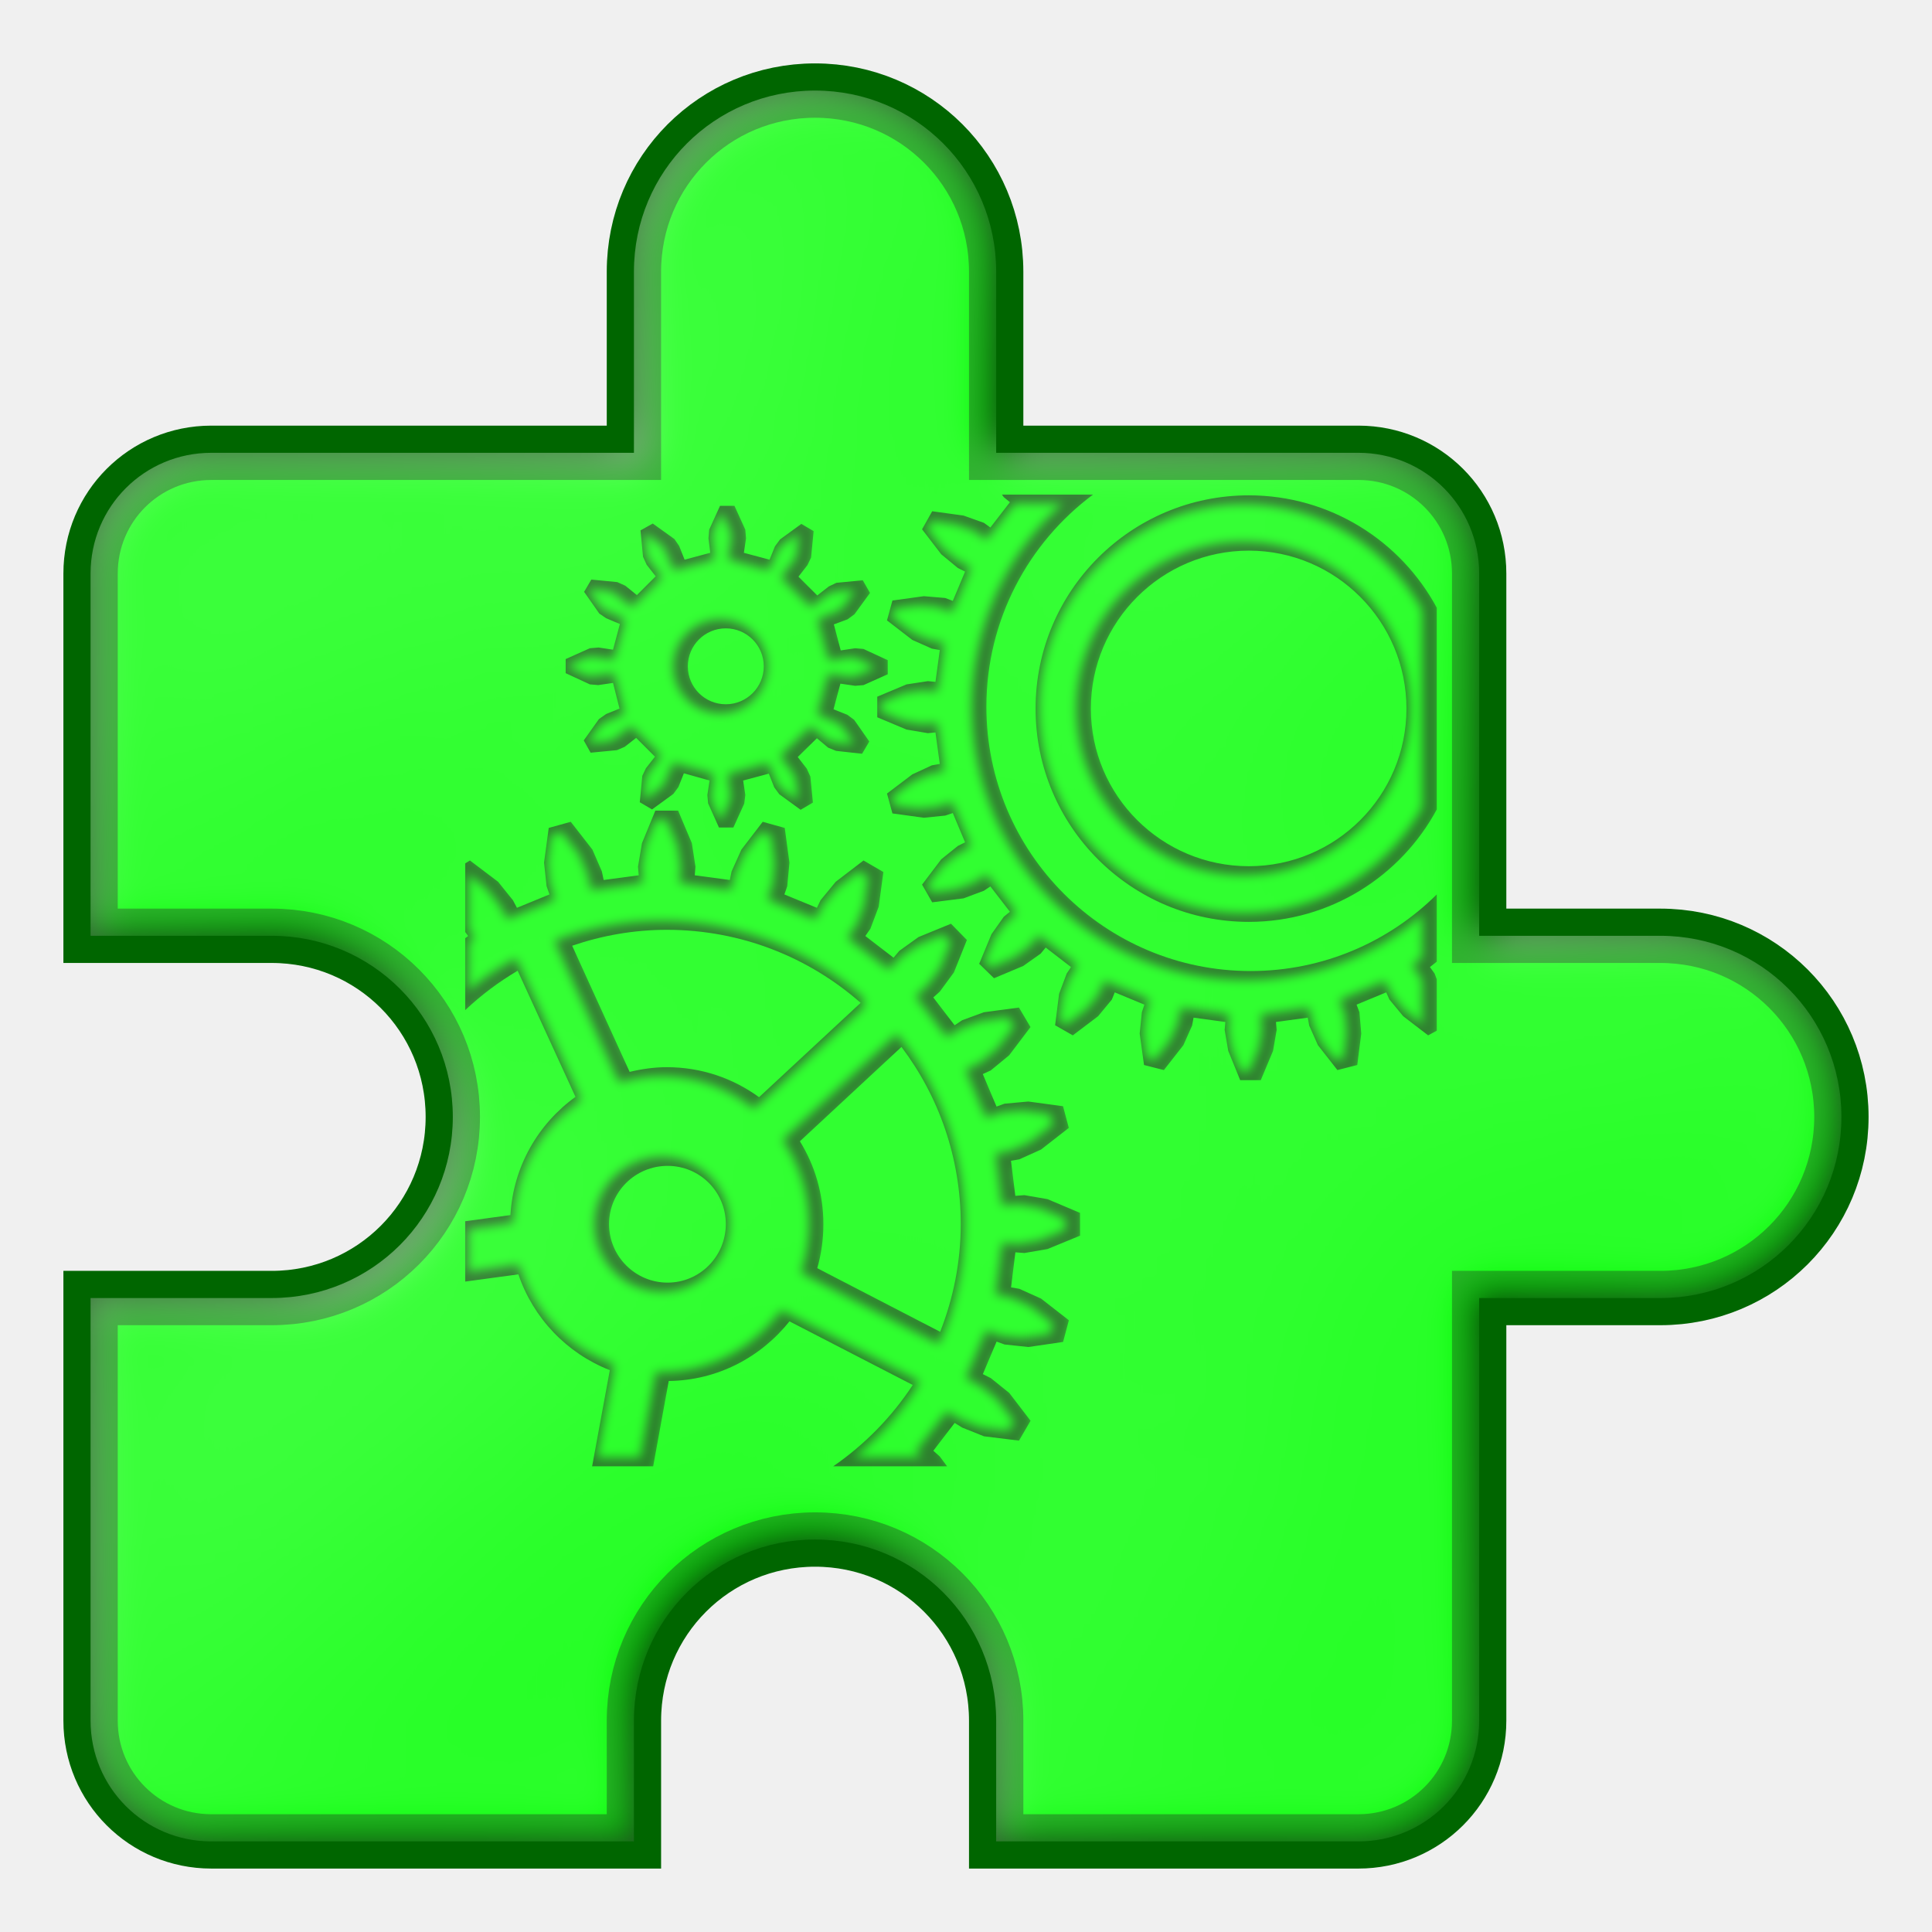
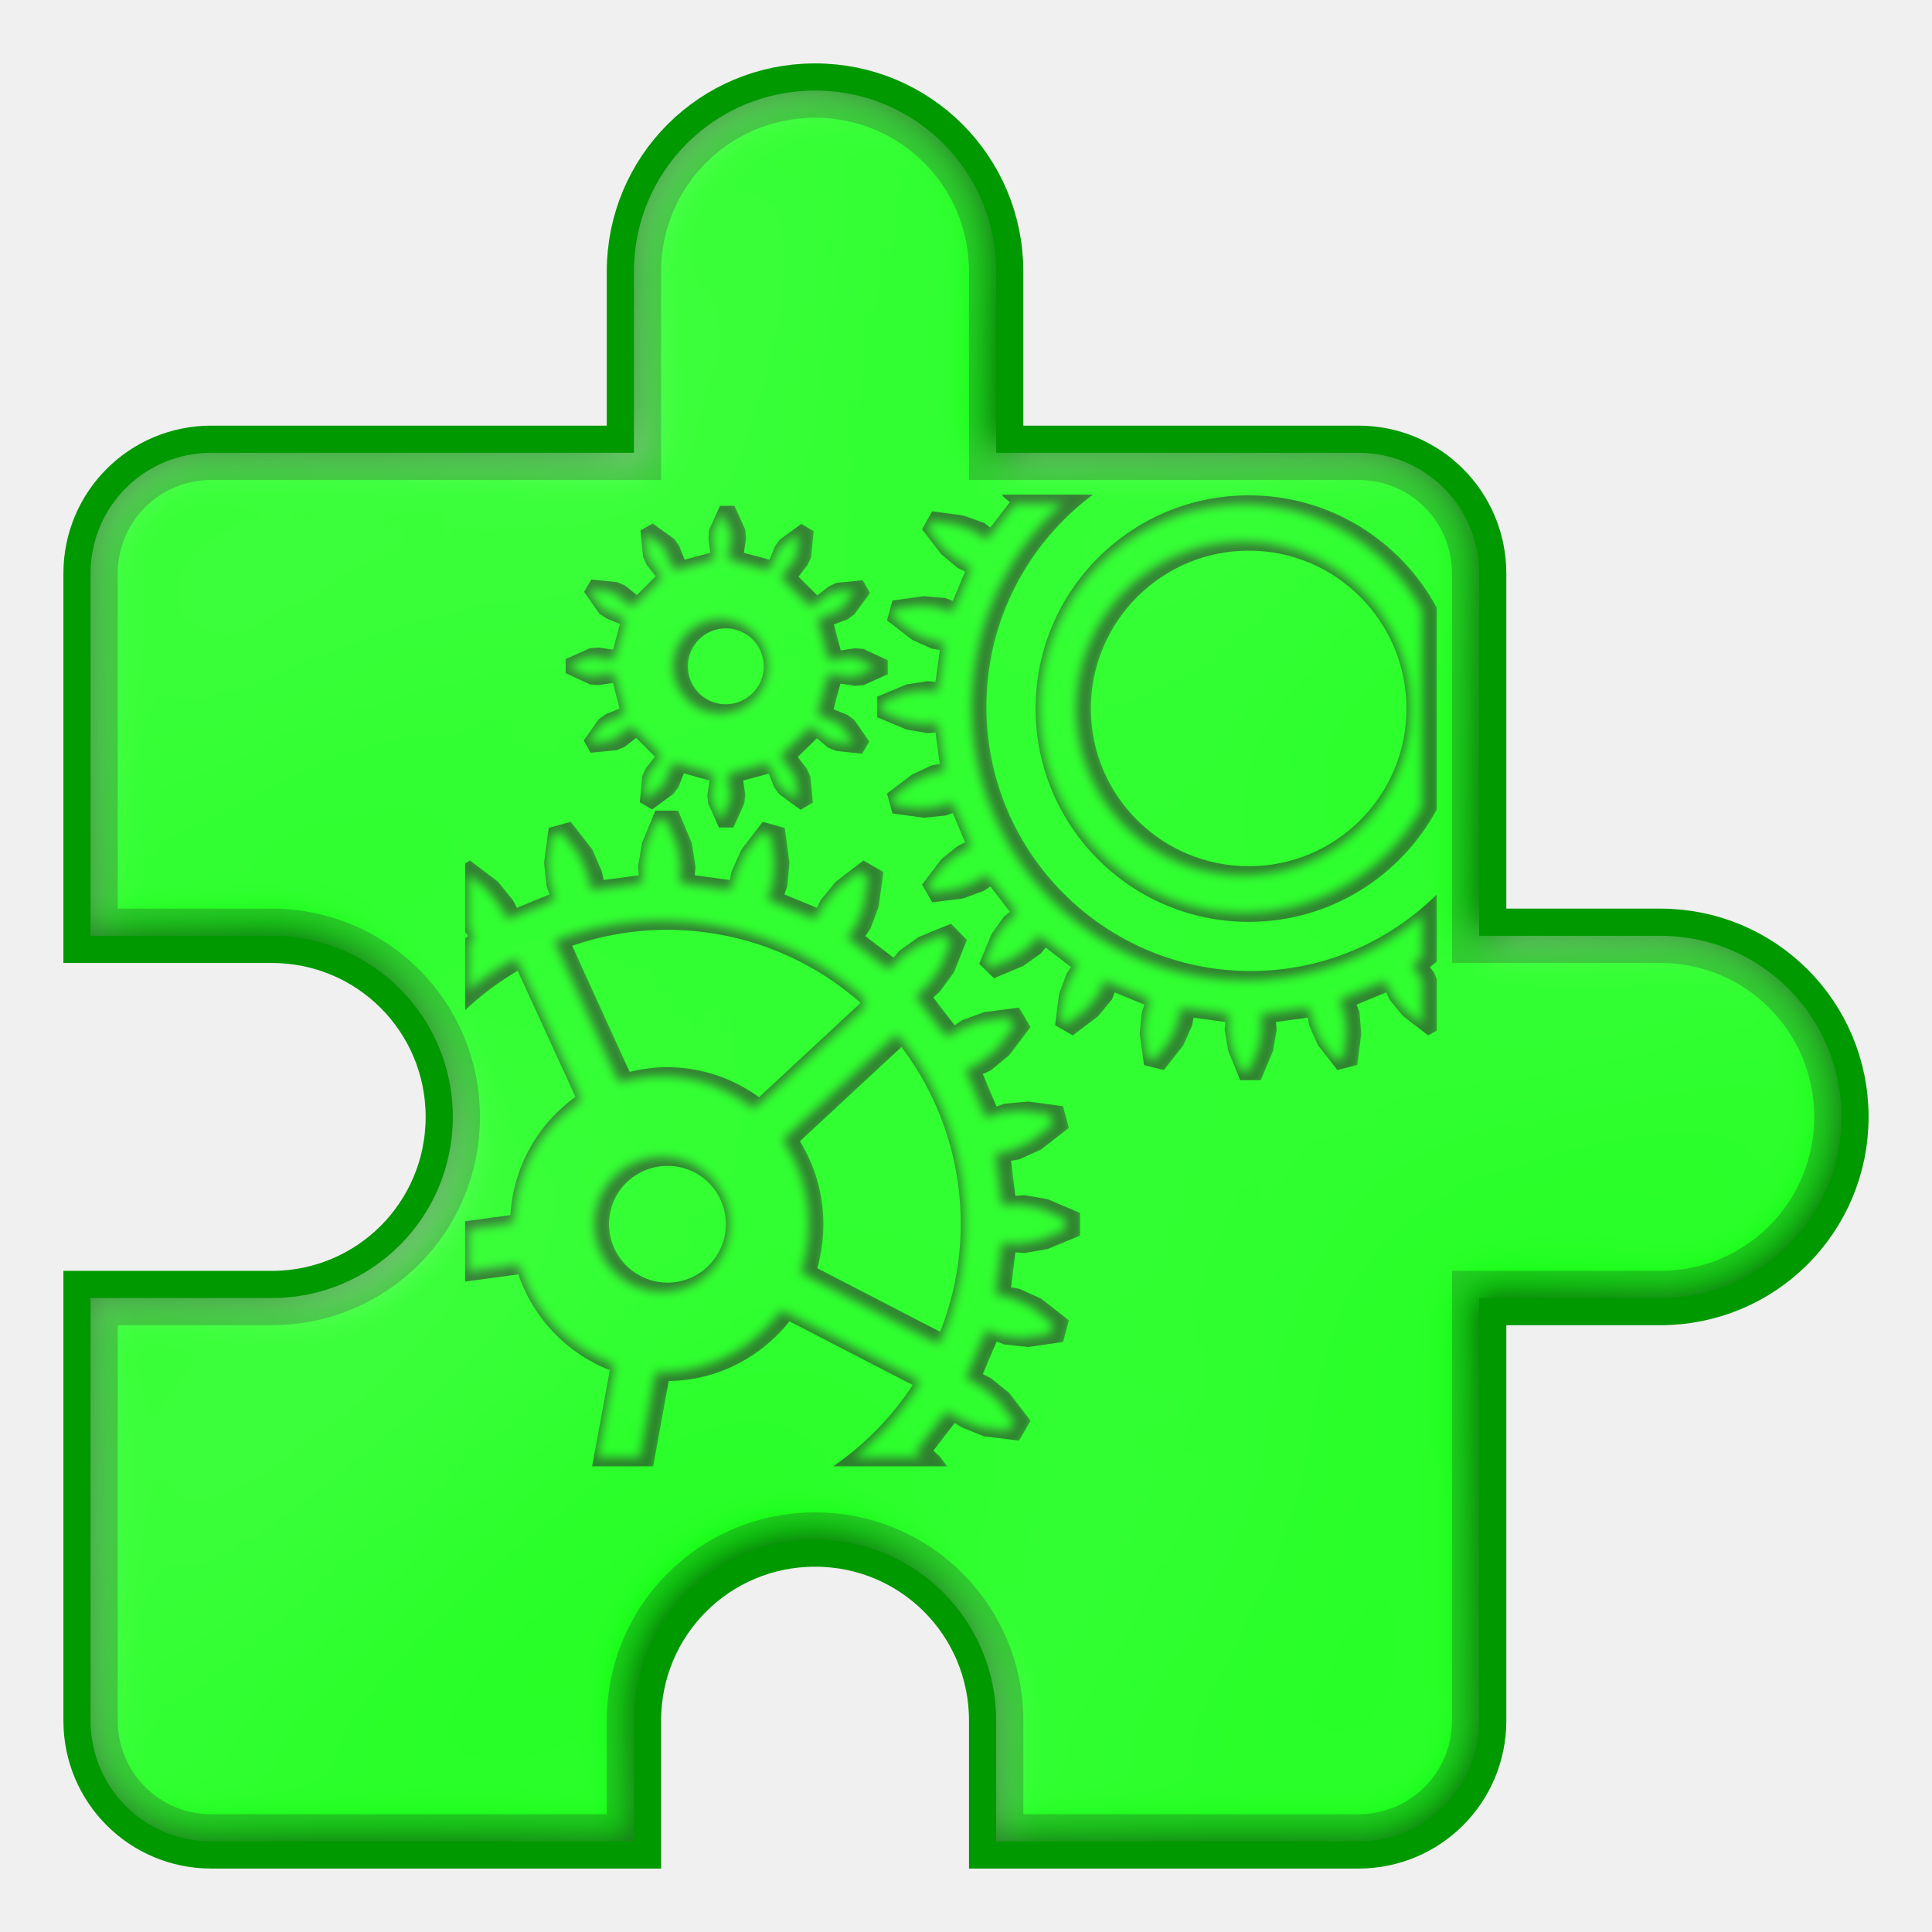
<svg xmlns="http://www.w3.org/2000/svg" width="64" height="64" version="1" xml:space="preserve">
  <defs>
    <filter id="filter11" x="-.248" y="-.248" width="1.497" height="1.497" color-interpolation-filters="sRGB">
      <feGaussianBlur result="result8" stdDeviation="5" />
      <feComposite in="SourceGraphic" in2="result8" operator="in" result="result6" />
      <feComposite in2="result6" operator="in" result="result11" />
      <feFlood flood-color="rgb(255,255,255)" result="result10" />
      <feBlend in="result10" in2="result11" mode="multiply" result="result12" />
      <feComposite in="result12" in2="SourceGraphic" operator="in" result="fbSourceGraphic" />
      <feFlood flood-color="rgb(75,101,154)" result="result6" />
      <feComposite in="fbSourceGraphic" in2="result6" k1="0.5" k2="0.3" k3="0.3" operator="arithmetic" result="result2" />
      <feColorMatrix in="result2" result="fbSourceGraphicAlpha" values="1 0 0 -1 0 1 0 1 -1 0 1 0 0 -1 0 -0.8 -1 0 3.9 -2.7 " />
      <feGaussianBlur in="fbSourceGraphicAlpha" result="result0" stdDeviation="0.5" />
      <feDiffuseLighting lighting-color="rgb(255,255,255)" diffuseConstant="0.7" in="result0" result="result13" surfaceScale="50">
        <feDistantLight azimuth="225" elevation="20" />
      </feDiffuseLighting>
      <feSpecularLighting lighting-color="rgb(255,255,255)" in="result0" result="result1" specularConstant="0.7" specularExponent="20" surfaceScale="10">
        <feDistantLight azimuth="225" elevation="45" />
      </feSpecularLighting>
      <feBlend in="result13" in2="SourceGraphic" mode="screen" result="result5" />
      <feComposite in="result1" in2="result5" k2="1" k3="1" operator="arithmetic" result="result9" />
      <feGaussianBlur in="result9" result="result15" stdDeviation="0.5" />
      <feComposite in2="SourceGraphic" operator="in" />
    </filter>
    <clipPath id="clipPath3867">
      <path d="m115.78 6c-5.781 3.112-9.719 9.225-9.719 16.25 0 10.182 8.256 18.438 18.438 18.438s18.438-8.256 18.438-18.438c0-7.025-3.938-13.138-9.719-16.25zm24.781 0c4.098 4.129 6.625 9.819 6.625 16.094 0 12.613-10.231 22.844-22.844 22.844-7.505 1e-6 -14.179-3.628-18.344-9.219v7.875l0.219-0.156 0.438-0.531 2.188 1.688-0.406 0.562-0.625 1.75-0.375 2.719 1.562 0.875 2.156-1.656 1.188-1.438 0.312-0.625 2.531 1.062-0.25 0.656-0.156 1.844 0.375 2.719 1.719 0.469 1.688-2.188 0.75-1.688 0.125-0.688 2.75 0.375-0.062 0.656 0.281 1.844 1.062 2.531h1.781l1.062-2.531 0.312-1.844-0.062-0.656 2.719-0.375 0.125 0.688 0.781 1.688 1.656 2.188 1.719-0.469 0.375-2.719-0.188-1.844-0.219-0.656 2.531-1.062 0.312 0.625 1.156 1.438 2.188 1.656 1.531-0.875-0.344-2.719-0.656-1.75-0.375-0.562 2.188-1.688 0.438 0.531 1.5 1.062 2.562 1.062 1.25-1.281-1.062-2.531-1.062-1.5-0.531-0.438 1.688-2.188 0.562 0.375 1.75 0.656 2.719 0.344 0.875-1.531-1.656-2.188-1.438-1.188-0.625-0.25 1.062-2.562 0.656 0.219 1.844 0.188 2.719-0.375 0.438-1.719-2.156-1.688-1.688-0.75-0.688-0.125 0.375-2.75 0.688 0.062 1.812-0.312 2.531-1.031v-1.781l-2.531-1.062-1.812-0.312-0.688 0.062-0.375-2.75 0.688-0.125 1.688-0.75 2.156-1.688-0.438-1.719-2.719-0.344-1.844 0.156-0.656 0.25-1.062-2.562 0.625-0.281 1.438-1.188 1.656-2.156-0.406-0.75h-4.438l-0.5 0.188-0.562 0.406-0.469-0.594zm-16.062 2.625c7.532 0 13.625 6.093 13.625 13.625s-6.093 13.656-13.625 13.656-13.656-6.125-13.656-13.656 6.125-13.625 13.656-13.625zm43.594 28.219-1.188 2.812-0.344 2 0.062 0.781-3.031 0.375-0.125-0.719-0.844-1.875-1.875-2.406-1.875 0.5-0.406 3 0.188 2.062 0.25 0.688-2.812 1.188-0.312-0.688-1.312-1.594-2.438-1.844-1.688 1 0.406 3.031 0.688 1.875 0.438 0.656-2.406 1.844-0.5-0.562-1.656-1.219-2.812-1.125-1.406 1.375 1.156 2.812 1.188 1.656 0.594 0.5-1.875 2.438-0.625-0.438-1.906-0.719-3-0.406-1 1.719 1.844 2.406 1.594 1.312 0.656 0.312-1.156 2.812-0.719-0.25-2.031-0.188-3 0.406-0.531 1.906 2.406 1.844 1.875 0.844 0.75 0.156-0.406 3.031-0.75-0.062-2.031 0.312-2.812 1.188v1.969l2.812 1.156 2.031 0.344 0.75-0.062 0.406 3.031-0.75 0.156-1.875 0.812-2.406 1.875 0.531 1.906 3 0.406 2.031-0.219 0.719-0.25 1.156 2.812-0.656 0.344-1.594 1.281-1.844 2.438 0.25 0.406h5.938l0.344-0.25 0.188 0.25h6.219c-1.295-1.375-2.44-2.895-3.406-4.531l10.906-5c2.316 3.217 6.015 5.382 10.219 5.625l0.531 3.906h5.219l-0.625-4.594c3.788-1.285 6.831-4.197 8.281-7.906l8.312 1.531v-5.281l-7.375-1.344c-0.05-4.234-2.069-7.986-5.156-10.438l5.5-10.656c2.768 1.814 5.157 4.157 7.031 6.875v-9.844l-0.844 0.625-0.5 0.562-2.406-1.844 0.406-0.656 0.75-1.875 0.375-3.031-1.719-1-2.406 1.844-1.281 1.594-0.344 0.688-2.812-1.188 0.25-0.688 0.219-2.062-0.438-3-1.875-0.5-1.875 2.406-0.844 1.875-0.125 0.719-3.031-0.375 0.062-0.781-0.344-2-1.156-2.812zm0.969 10.312c3.285 0 6.43 0.646 9.312 1.781l-5.5 10.625c-1.209-0.354-2.489-0.531-3.812-0.531-2.624 0-5.08 0.738-7.156 2.031l-8.156-8.781c4.261-3.217 9.567-5.125 15.312-5.125zm-48.75 6.312-0.969 2.094-0.062 0.719 0.188 1.25-2.25 0.594-0.438-1.188-0.438-0.594-1.844-1.344-1.094 0.625 0.219 2.281 0.312 0.656 0.781 1-1.625 1.625-1-0.781-0.656-0.312-2.281-0.219-0.625 1.062 1.344 1.844 0.594 0.438 1.156 0.469-0.594 2.219-1.25-0.188-0.75 0.062-2.062 0.938v1.25l2.062 0.938 0.75 0.062 1.25-0.156 0.594 2.219-1.188 0.469-0.594 0.406-1.344 1.875 0.594 1.062 2.281-0.219 0.688-0.312 1-0.781 1.625 1.625-0.812 1-0.312 0.688-0.219 2.25 1.062 0.625 1.875-1.312 0.406-0.594 0.5-1.188 2.219 0.594-0.188 1.25 0.062 0.75 0.938 2.094h1.219l0.969-2.094 0.062-0.719-0.188-1.281 2.219-0.562 0.469 1.156 0.438 0.625 1.844 1.312 1.062-0.594-0.219-2.281-0.281-0.656-0.781-1 1.625-1.625 1 0.781 0.656 0.312 2.281 0.219 0.625-1.062-1.344-1.844-0.594-0.438-1.188-0.469 0.625-2.219 1.25 0.188 0.719-0.062 2.094-0.938v-1.25l-2.062-0.938-0.75-0.094-1.25 0.188-0.594-2.219 1.188-0.469 0.594-0.438 1.344-1.844-0.625-1.062-2.25 0.219-0.688 0.312-1 0.781-1.625-1.656 0.812-0.969 0.281-0.688 0.25-2.25-1.062-0.625-1.875 1.312-0.438 0.594-0.469 1.188-2.219-0.594 0.188-1.281-0.062-0.719-0.938-2.094zm29.625 2.344 8.156 8.781c-1.636 2.239-2.594 4.985-2.594 7.969 0 1.101 0.158 2.193 0.406 3.219l-10.906 4.969c-0.878-2.574-1.375-5.319-1.375-8.188 0-6.421 2.38-12.275 6.312-16.75zm-29.094 8.375c1.813 0 3.281 1.468 3.281 3.281s-1.468 3.281-3.281 3.281-3.281-1.468-3.281-3.281 1.468-3.281 3.281-3.281zm48.219 3.281c2.789 0 5.062 2.242 5.062 5.031s-2.273 5.062-5.062 5.062-5.031-2.273-5.031-5.062 2.242-5.031 5.031-5.031z" fill="#fff" />
    </clipPath>
    <filter id="filter3875" x="-.021" y="-.021" width="1.042" height="1.042" color-interpolation-filters="sRGB">
      <feGaussianBlur stdDeviation="0.42" />
    </filter>
  </defs>
  <g transform="matrix(.72821 0 0 .72821 9.5485 3.8961)">
-     <path transform="matrix(1.3732 0 0 1.3732 -13.112 -5.3502)" d="m27 3c-3.324 0-6 2.676-6 6v6h-14c-2.216 0-4 1.784-4 4v12h6c3.324 0 6 2.676 6 6s-2.676 6-6 6h-6v14c0 2.216 1.784 4 4 4h14v-4c0-3.324 2.676-6 6-6 3.324 0 6 2.676 6 6v4h12c2.216 0 4-1.784 4-4v-14h6c3.324 0 6-2.676 6-6s-2.676-6-6-6h-6v-12c0-2.216-1.784-4-4-4h-12v-6c0-3.324-2.676-6-6-6z" fill="#0f0" stroke="#060" stroke-width="1.8" />
+     <path transform="matrix(1.3732,0,0,1.3732,-13.112,-5.3502)" d="m27 3c-3.324 0-6 2.676-6 6v6h-14c-2.216 0-4 1.784-4 4v12h6c3.324 0 6 2.676 6 6s-2.676 6-6 6h-6v14c0 2.216 1.784 4 4 4h14v-4c0-3.324 2.676-6 6-6s6 2.676 6 6v4h12c2.216 0 4-1.784 4-4v-14h6c3.324 0 6-2.676 6-6s-2.676-6-6-6h-6v-12c0-2.216-1.784-4-4-4h-12v-6c0-3.324-2.676-6-6-6z" fill="#0f0" stroke="#090" stroke-width="1.8" />
    <path transform="matrix(0 .52619 -.52618 0 55.405 -38.626)" d="m115.78 6.5c-5.781 3.112-9.719 9.225-9.719 16.25 0 10.182 8.256 18.438 18.438 18.438s18.438-8.256 18.438-18.438c0-7.025-3.938-13.138-9.719-16.25zm24.781 0c4.098 4.129 6.625 9.819 6.625 16.094 0 12.613-10.231 22.844-22.844 22.844-7.505 1e-6 -14.179-3.628-18.344-9.219v7.875l0.219-0.156 0.438-0.531 2.188 1.688-0.406 0.562-0.625 1.75-0.375 2.719 1.562 0.875 2.156-1.656 1.188-1.438 0.312-0.625 2.531 1.062-0.25 0.656-0.156 1.844 0.375 2.719 1.719 0.469 1.688-2.188 0.75-1.688 0.125-0.688 2.75 0.375-0.062 0.656 0.281 1.844 1.062 2.531h1.781l1.062-2.531 0.312-1.844-0.062-0.656 2.719-0.375 0.125 0.688 0.781 1.688 1.656 2.188 1.719-0.469 0.375-2.719-0.188-1.844-0.219-0.656 2.531-1.062 0.312 0.625 1.156 1.438 2.188 1.656 1.531-0.875-0.344-2.719-0.656-1.75-0.375-0.562 2.188-1.688 0.438 0.531 1.5 1.062 2.562 1.062 1.25-1.281-1.062-2.531-1.062-1.5-0.531-0.438 1.688-2.188 0.562 0.375 1.75 0.656 2.719 0.344 0.875-1.531-1.656-2.188-1.438-1.188-0.625-0.25 1.062-2.562 0.656 0.219 1.844 0.188 2.719-0.375 0.438-1.719-2.156-1.688-1.688-0.75-0.688-0.125 0.375-2.75 0.688 0.062 1.812-0.312 2.531-1.031v-1.781l-2.531-1.062-1.812-0.312-0.688 0.062-0.375-2.75 0.688-0.125 1.688-0.75 2.156-1.688-0.438-1.719-2.719-0.344-1.844 0.156-0.656 0.25-1.062-2.562 0.625-0.281 1.438-1.188 1.656-2.156-0.406-0.75h-4.438l-0.5 0.188-0.562 0.406-0.469-0.594zm-16.062 2.625c7.532 0 13.625 6.093 13.625 13.625s-6.093 13.656-13.625 13.656-13.656-6.125-13.656-13.656 6.125-13.625 13.656-13.625zm43.594 28.219-1.188 2.812-0.344 2 0.062 0.781-3.031 0.375-0.125-0.719-0.844-1.875-1.875-2.406-1.875 0.5-0.406 3 0.188 2.062 0.25 0.688-2.812 1.188-0.312-0.688-1.312-1.594-2.438-1.844-1.688 1 0.406 3.031 0.688 1.875 0.438 0.656-2.406 1.844-0.5-0.562-1.656-1.219-2.812-1.125-1.406 1.375 1.156 2.812 1.188 1.656 0.594 0.5-1.875 2.438-0.625-0.438-1.906-0.719-3-0.406-1 1.719 1.844 2.406 1.594 1.312 0.656 0.312-1.156 2.812-0.719-0.25-2.031-0.188-3 0.406-0.531 1.906 2.406 1.844 1.875 0.844 0.75 0.156-0.406 3.031-0.75-0.062-2.031 0.312-2.812 1.188v1.969l2.812 1.156 2.031 0.344 0.75-0.062 0.406 3.031-0.75 0.156-1.875 0.812-2.406 1.875 0.531 1.906 3 0.406 2.031-0.219 0.719-0.25 1.156 2.812-0.656 0.344-1.594 1.281-1.844 2.438 0.25 0.406h5.938l0.344-0.25 0.188 0.25h6.219c-1.295-1.375-2.44-2.895-3.406-4.531l10.906-5c2.316 3.217 6.015 5.382 10.219 5.625l0.531 3.906h5.219l-0.625-4.594c3.788-1.285 6.831-4.197 8.281-7.906l8.312 1.531v-5.281l-7.375-1.344c-0.05-4.234-2.069-7.986-5.156-10.438l5.5-10.656c2.768 1.814 5.157 4.157 7.031 6.875v-9.844l-0.844 0.625-0.5 0.562-2.406-1.844 0.406-0.656 0.75-1.875 0.375-3.031-1.719-1-2.406 1.844-1.281 1.594-0.344 0.688-2.812-1.188 0.25-0.688 0.219-2.062-0.438-3-1.875-0.5-1.875 2.406-0.844 1.875-0.125 0.719-3.031-0.375 0.062-0.781-0.344-2-1.156-2.812zm0.969 10.312c3.285 0 6.43 0.646 9.312 1.781l-5.5 10.625c-1.209-0.354-2.489-0.531-3.812-0.531-2.624 0-5.08 0.738-7.156 2.031l-8.156-8.781c4.261-3.217 9.567-5.125 15.312-5.125zm-48.75 6.312-0.969 2.094-0.062 0.719 0.188 1.25-2.25 0.594-0.438-1.188-0.438-0.594-1.844-1.344-1.094 0.625 0.219 2.281 0.312 0.656 0.781 1-1.625 1.625-1-0.781-0.656-0.312-2.281-0.219-0.625 1.062 1.344 1.844 0.594 0.438 1.156 0.469-0.594 2.219-1.25-0.188-0.75 0.062-2.062 0.938v1.25l2.062 0.938 0.75 0.062 1.25-0.156 0.594 2.219-1.188 0.469-0.594 0.406-1.344 1.875 0.594 1.062 2.281-0.219 0.688-0.312 1-0.781 1.625 1.625-0.812 1-0.312 0.688-0.219 2.25 1.062 0.625 1.875-1.312 0.406-0.594 0.5-1.188 2.219 0.594-0.188 1.25 0.062 0.75 0.938 2.094h1.219l0.969-2.094 0.062-0.719-0.188-1.281 2.219-0.562 0.469 1.156 0.438 0.625 1.844 1.312 1.062-0.594-0.219-2.281-0.281-0.656-0.781-1 1.625-1.625 1 0.781 0.656 0.312 2.281 0.219 0.625-1.062-1.344-1.844-0.594-0.438-1.188-0.469 0.625-2.219 1.25 0.188 0.719-0.062 2.094-0.938v-1.25l-2.062-0.938-0.75-0.094-1.25 0.188-0.594-2.219 1.188-0.469 0.594-0.438 1.344-1.844-0.625-1.062-2.25 0.219-0.688 0.312-1 0.781-1.625-1.656 0.812-0.969 0.281-0.688 0.25-2.25-1.062-0.625-1.875 1.312-0.438 0.594-0.469 1.188-2.219-0.594 0.188-1.281-0.062-0.719-0.938-2.094zm29.625 2.344 8.156 8.781c-1.636 2.239-2.594 4.985-2.594 7.969 0 1.101 0.158 2.193 0.406 3.219l-10.906 4.969c-0.878-2.574-1.375-5.319-1.375-8.188 0-6.421 2.38-12.275 6.312-16.75zm-29.094 8.375c1.813 0 3.281 1.468 3.281 3.281s-1.468 3.281-3.281 3.281-3.281-1.468-3.281-3.281 1.468-3.281 3.281-3.281zm48.219 3.281c2.789 0 5.062 2.242 5.062 5.031s-2.273 5.062-5.062 5.062-5.031-2.273-5.031-5.062 2.242-5.031 5.031-5.031z" clip-path="url(#clipPath3867)" fill="none" filter="url(#filter3875)" stroke="#000" stroke-width="1.5" />
-     <path transform="matrix(1.3732 0 0 1.3732 -13.112 -5.3502)" d="m27 3c-3.324 0-6 2.676-6 6v6h-14c-2.216 0-4 1.784-4 4v12h6c3.324 0 6 2.676 6 6s-2.676 6-6 6h-6v14c0 2.216 1.784 4 4 4h14v-4c0-3.324 2.676-6 6-6 3.324 0 6 2.676 6 6v4h12c2.216 0 4-1.784 4-4v-14h6c3.324 0 6-2.676 6-6s-2.676-6-6-6h-6v-12c0-2.216-1.784-4-4-4h-12v-6c0-3.324-2.676-6-6-6z" fill="#0f0" filter="url(#filter11)" opacity=".5" />
+     <path transform="matrix(1.3732 0 0 1.3732 -13.112 -5.3502)" d="m27 3c-3.324 0-6 2.676-6 6v6h-14c-2.216 0-4 1.784-4 4v12h6c3.324 0 6 2.676 6 6s-2.676 6-6 6h-6v14c0 2.216 1.784 4 4 4h14v-4c0-3.324 2.676-6 6-6s6 2.676 6 6v4h12c2.216 0 4-1.784 4-4v-14h6c3.324 0 6-2.676 6-6s-2.676-6-6-6h-6v-12c0-2.216-1.784-4-4-4h-12v-6c0-3.324-2.676-6-6-6z" fill="#0f0" filter="url(#filter11)" opacity=".5" />
  </g>
</svg>
